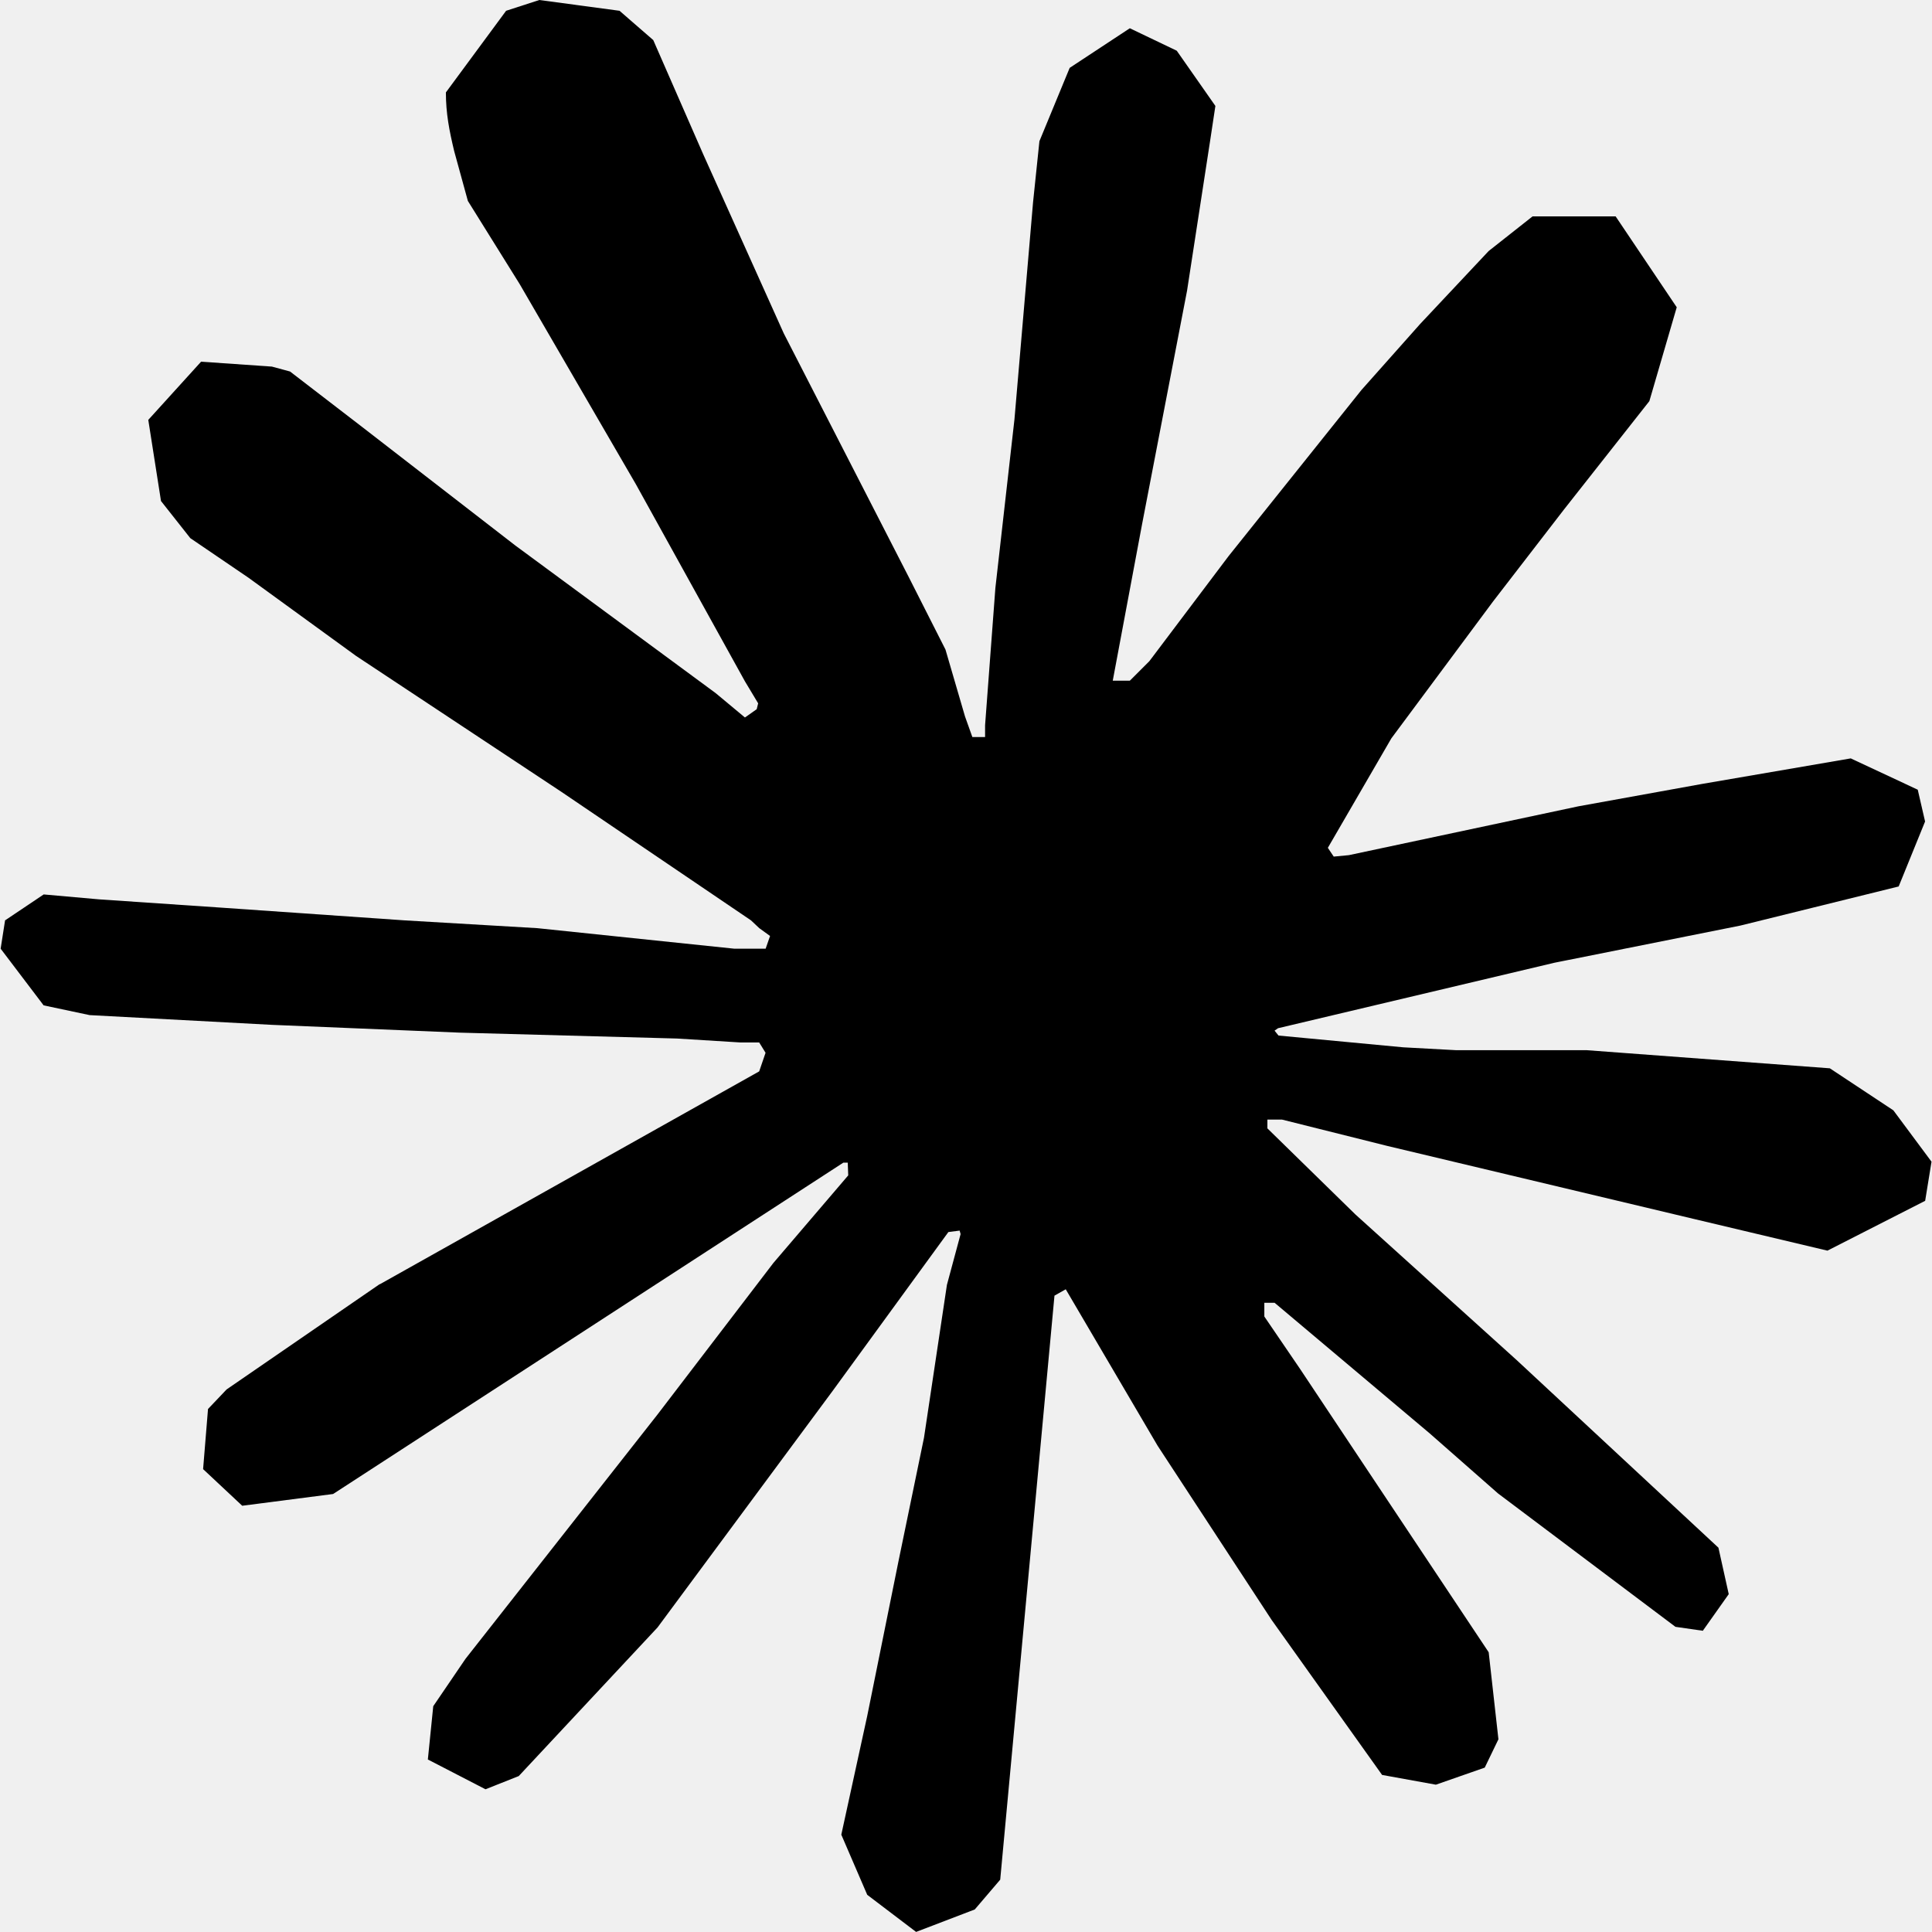
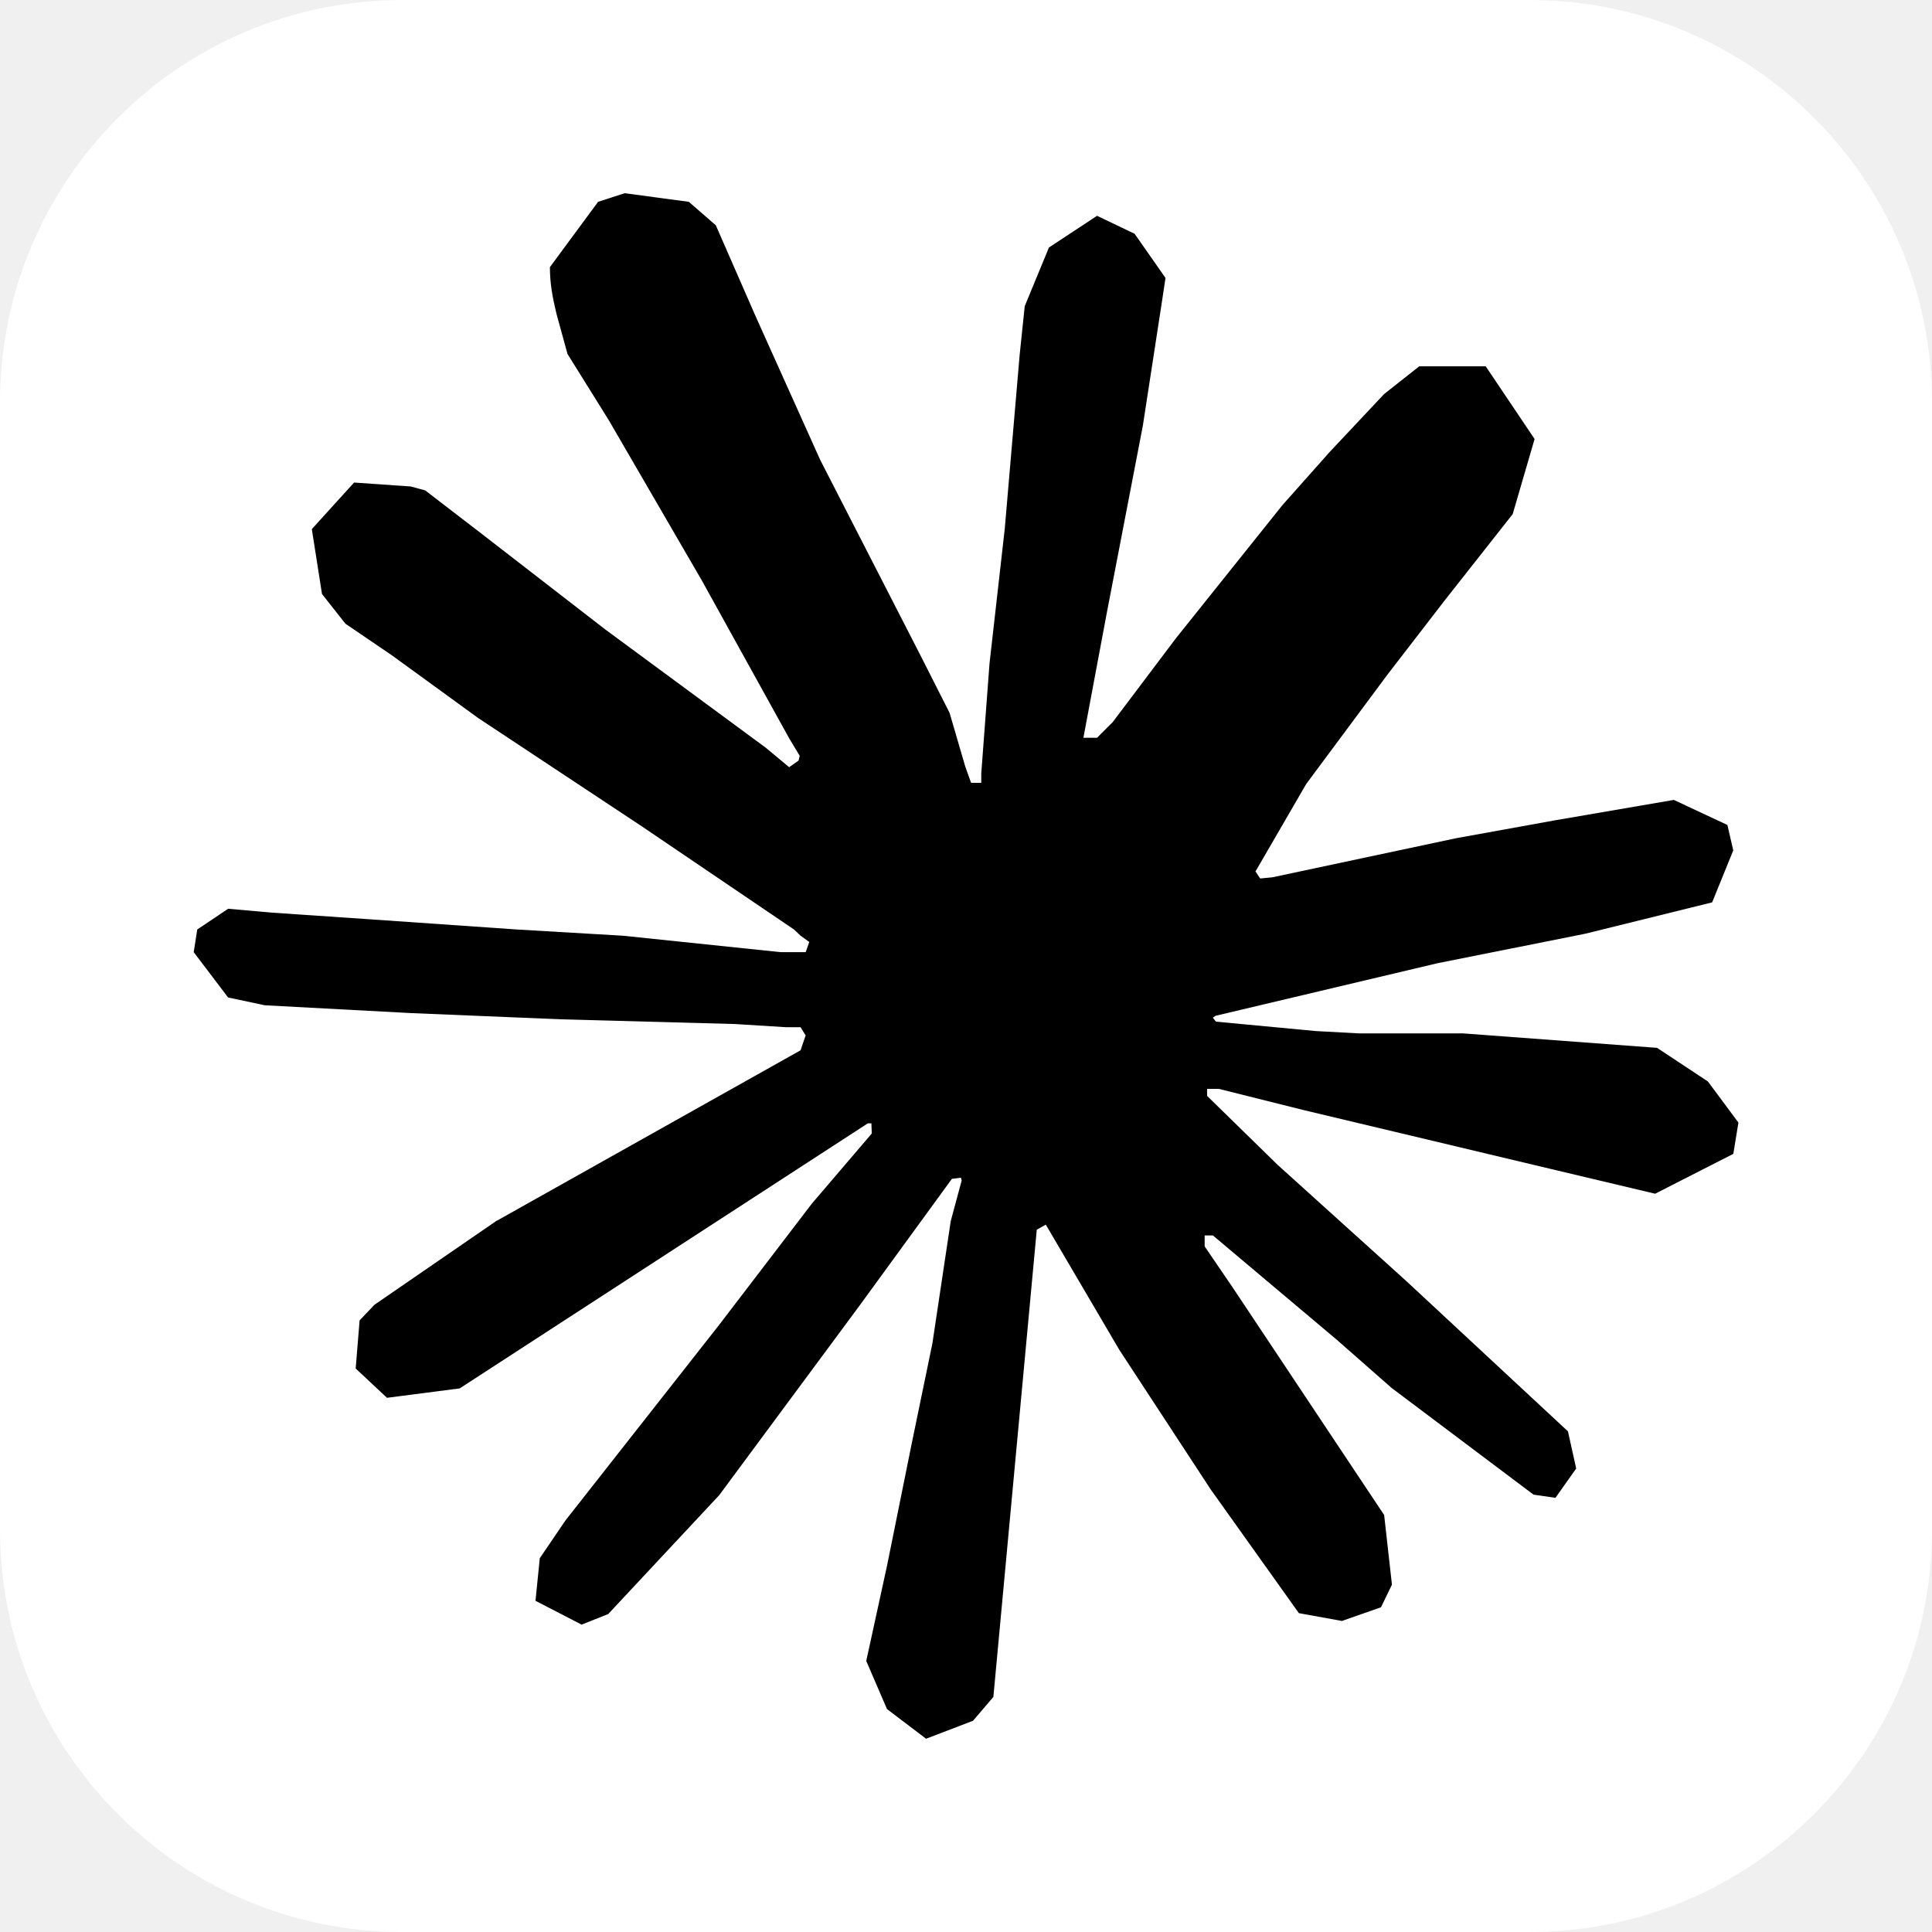
<svg xmlns="http://www.w3.org/2000/svg" role="img" viewBox="0 0 24 24">
-   <path d="m4.714 15.956 4.717-2.647.079-.231-.079-.128h-.231l-.789-.049-2.696-.073-2.337-.097-2.265-.121-.571-.121-.534-.704.055-.352.48-.322.686.061 1.518.103 2.277.158 1.651.097 2.447.255h.389l.055-.158-.134-.097-.103-.097L6.973 9.836l-2.55-1.688-1.336-.971-.723-.492-.364-.461-.158-1.008.656-.723.88.061.225.061.892.686 1.906 1.475 2.489 1.834.364.303.146-.103.018-.073-.164-.273-1.354-2.447-1.445-2.489-.643-1.032-.17-.619c-.061-.255-.103-.467-.103-.729L6.287.134 6.7 0l.996.134.419.364.619 1.415 1.002 2.228 1.554 3.03.455.898.243.832.091.255h.158v-.146l.128-1.706.237-2.095.231-2.696.079-.759.376-.911.747-.492.583.279.48.686-.067.443-.285 1.852-.559 2.902-.364 1.943h.212l.243-.243.984-1.305 1.651-2.064.729-.82.85-.905.546-.431h1.032l.759 1.129-.34 1.166-1.062 1.348-.88 1.141-1.263 1.7-.789 1.36.073.109.188-.018 2.853-.607 1.542-.279 1.84-.316.832.389.091.395-.328.807-1.967.486-2.307.461-3.436.814-.043.03.049.061 1.548.146.662.036h1.621l3.018.225.789.522.474.638-.079.486-1.214.619-1.639-.389-3.825-.911-1.311-.328h-.182v.109l1.093 1.069 2.003 1.809 2.507 2.331.128.577-.322.455-.34-.049-2.204-1.657-.85-.747-1.925-1.621h-.128v.17l.443.65 2.344 3.521.121 1.081-.17.352-.607.212-.668-.121-1.372-1.925L14.38 17.959l-1.141-1.943-.14.079-.674 7.255-.316.37-.729.279-.607-.461-.322-.747.322-1.475.389-1.925.316-1.53.285-1.9.17-.631-.012-.043-.14.018-1.433 1.967-2.18 2.945-1.724 1.846-.413.164-.716-.37.067-.662.401-.589 2.386-3.036 1.439-1.882.929-1.087-.006-.158h-.055l-6.338 4.116-1.129.146-.486-.455.061-.747.231-.243 1.906-1.311Z" />
+   <rect width="24" height="24" rx="5" fill="#ffffff" />
+   <g transform="translate(2.4 2.4) scale(0.8)">
+     <path d="m4.714 15.956 4.717-2.647.079-.231-.079-.128h-.231l-.789-.049-2.696-.073-2.337-.097-2.265-.121-.571-.121-.534-.704.055-.352.48-.322.686.061 1.518.103 2.277.158 1.651.097 2.447.255h.389l.055-.158-.134-.097-.103-.097L6.973 9.836l-2.55-1.688-1.336-.971-.723-.492-.364-.461-.158-1.008.656-.723.88.061.225.061.892.686 1.906 1.475 2.489 1.834.364.303.146-.103.018-.073-.164-.273-1.354-2.447-1.445-2.489-.643-1.032-.17-.619c-.061-.255-.103-.467-.103-.729L6.287.134 6.7 0l.996.134.419.364.619 1.415 1.002 2.228 1.554 3.03.455.898.243.832.091.255h.158v-.146l.128-1.706.237-2.095.231-2.696.079-.759.376-.911.747-.492.583.279.48.686-.067.443-.285 1.852-.559 2.902-.364 1.943h.212l.243-.243.984-1.305 1.651-2.064.729-.82.85-.905.546-.431h1.032l.759 1.129-.34 1.166-1.062 1.348-.88 1.141-1.263 1.7-.789 1.36.073.109.188-.018 2.853-.607 1.542-.279 1.84-.316.832.389.091.395-.328.807-1.967.486-2.307.461-3.436.814-.043.03.049.061 1.548.146.662.036h1.621l3.018.225.789.522.474.638-.079.486-1.214.619-1.639-.389-3.825-.911-1.311-.328h-.182v.109l1.093 1.069 2.003 1.809 2.507 2.331.128.577-.322.455-.34-.049-2.204-1.657-.85-.747-1.925-1.621h-.128v.17l.443.65 2.344 3.521.121 1.081-.17.352-.607.212-.668-.121-1.372-1.925L14.38 17.959l-1.141-1.943-.14.079-.674 7.255-.316.37-.729.279-.607-.461-.322-.747.322-1.475.389-1.925.316-1.53.285-1.9.17-.631-.012-.043-.14.018-1.433 1.967-2.18 2.945-1.724 1.846-.413.164-.716-.37.067-.662.401-.589 2.386-3.036 1.439-1.882.929-1.087-.006-.158h-.055l-6.338 4.116-1.129.146-.486-.455.061-.747.231-.243 1.906-1.311Z" />
+   </g>
</svg>
